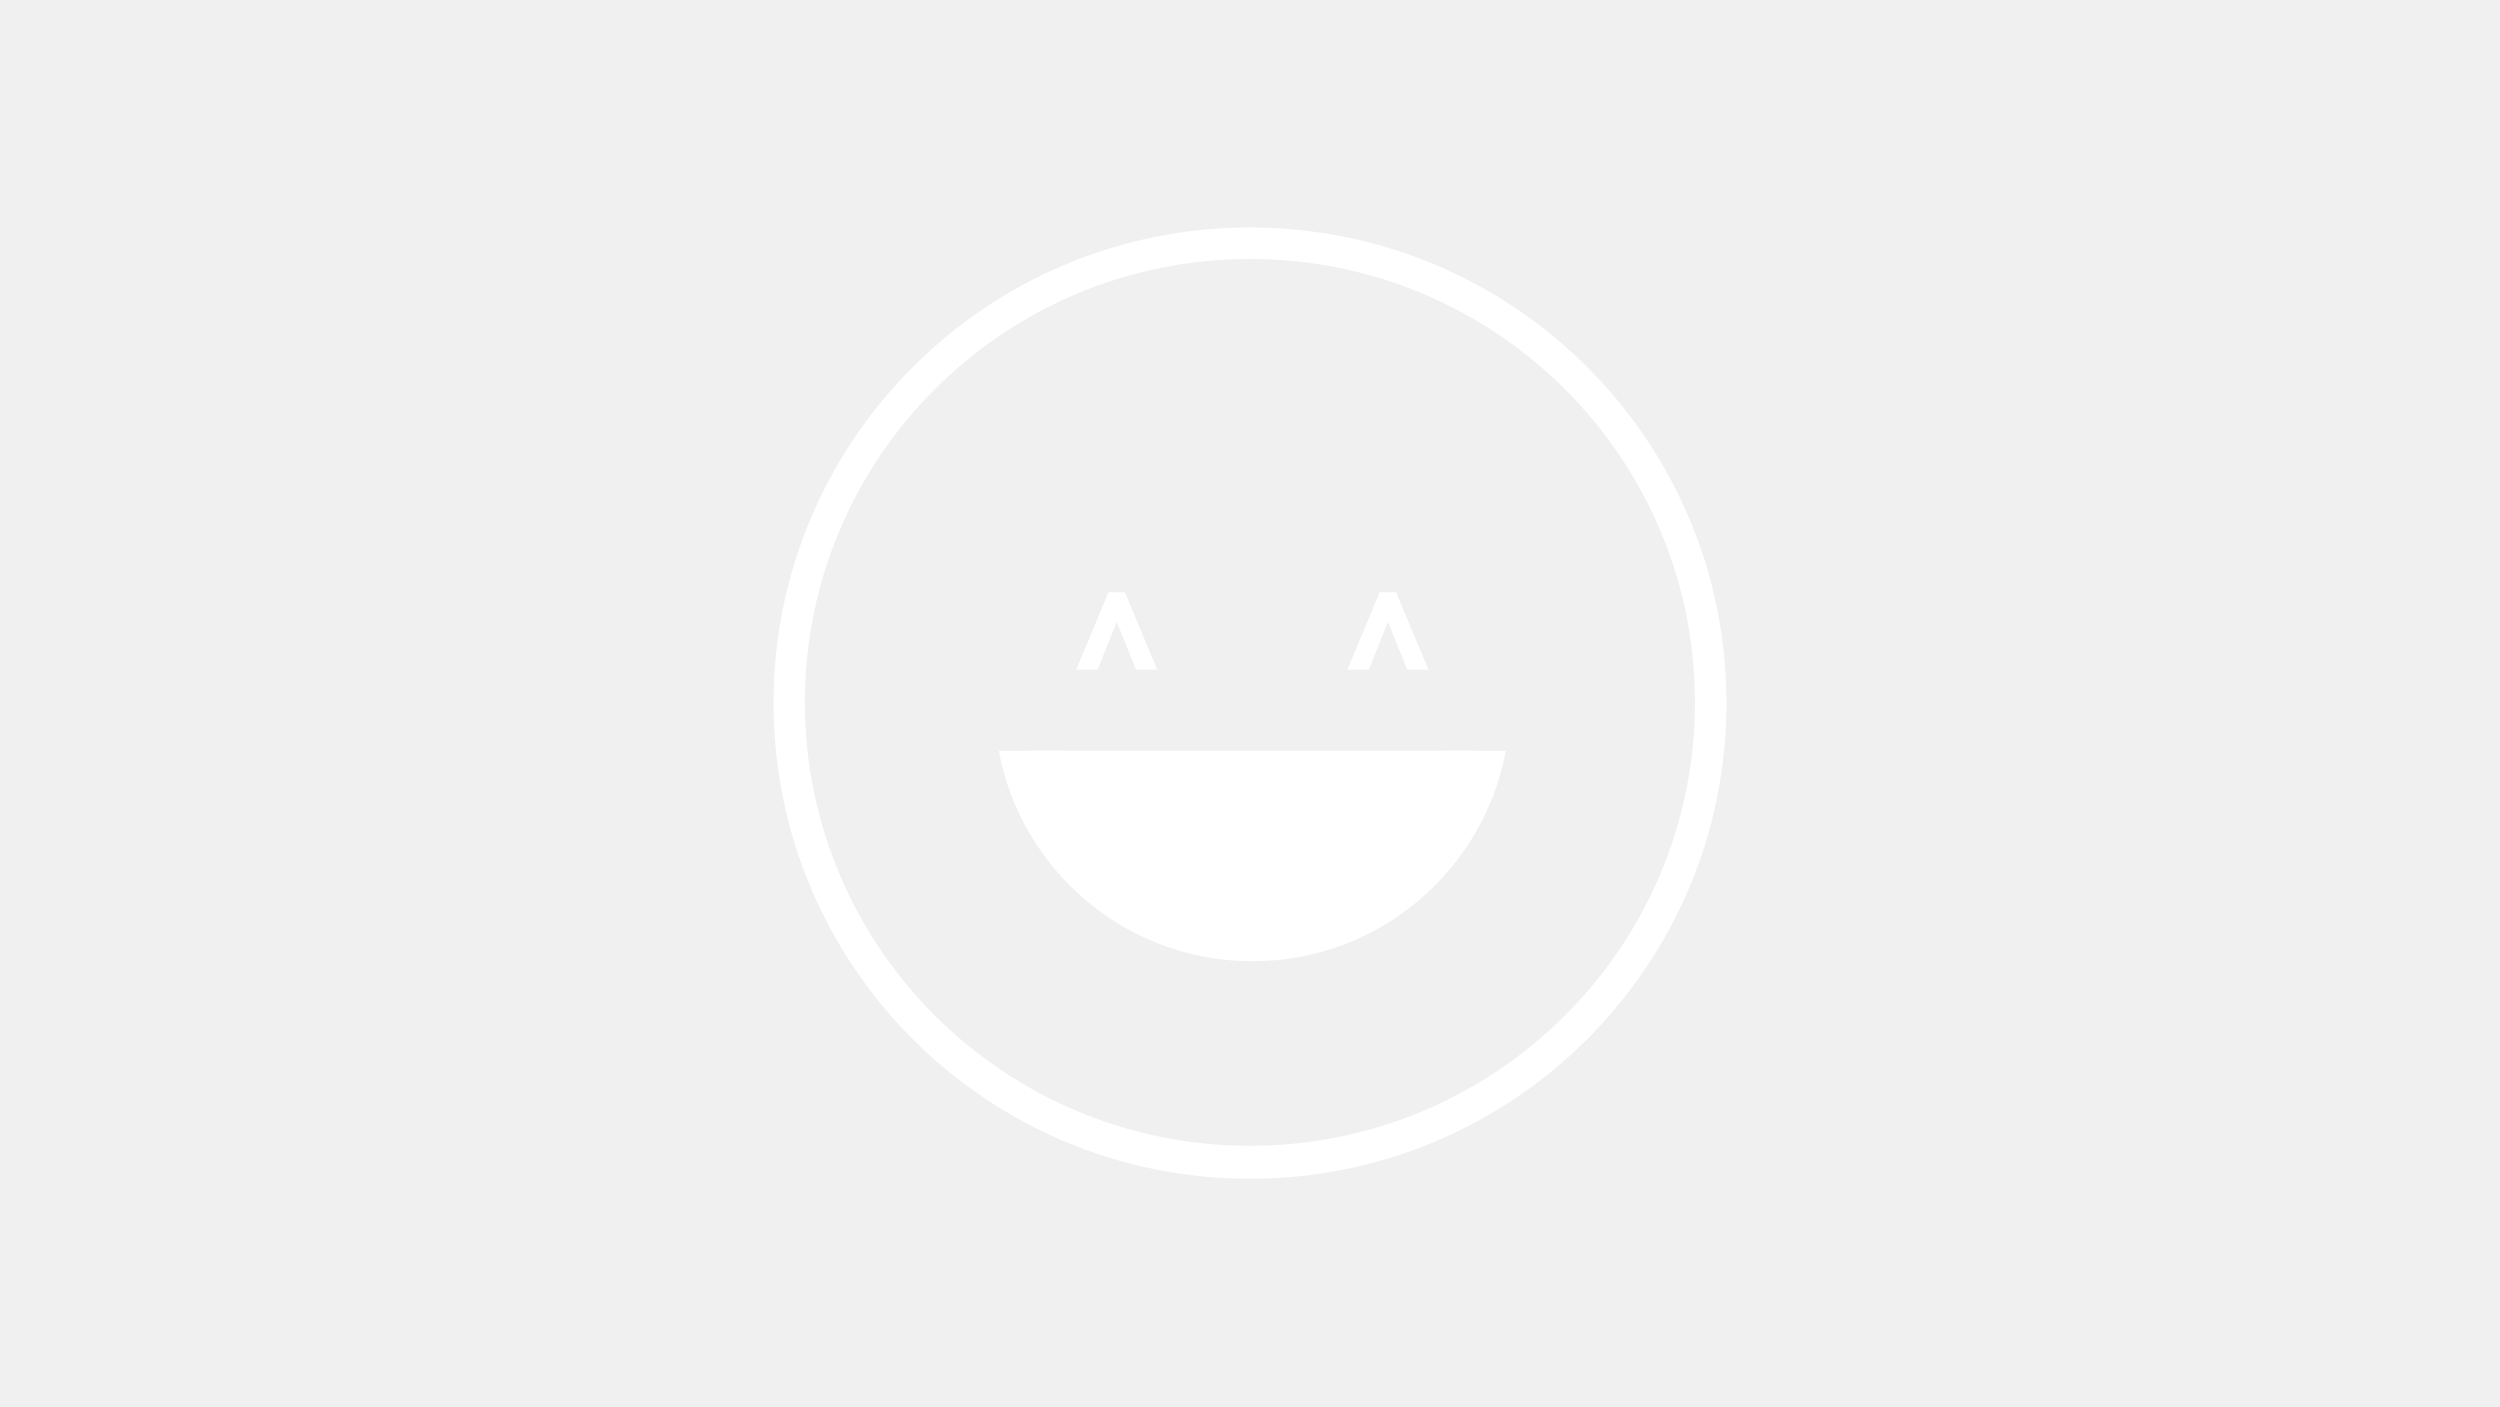
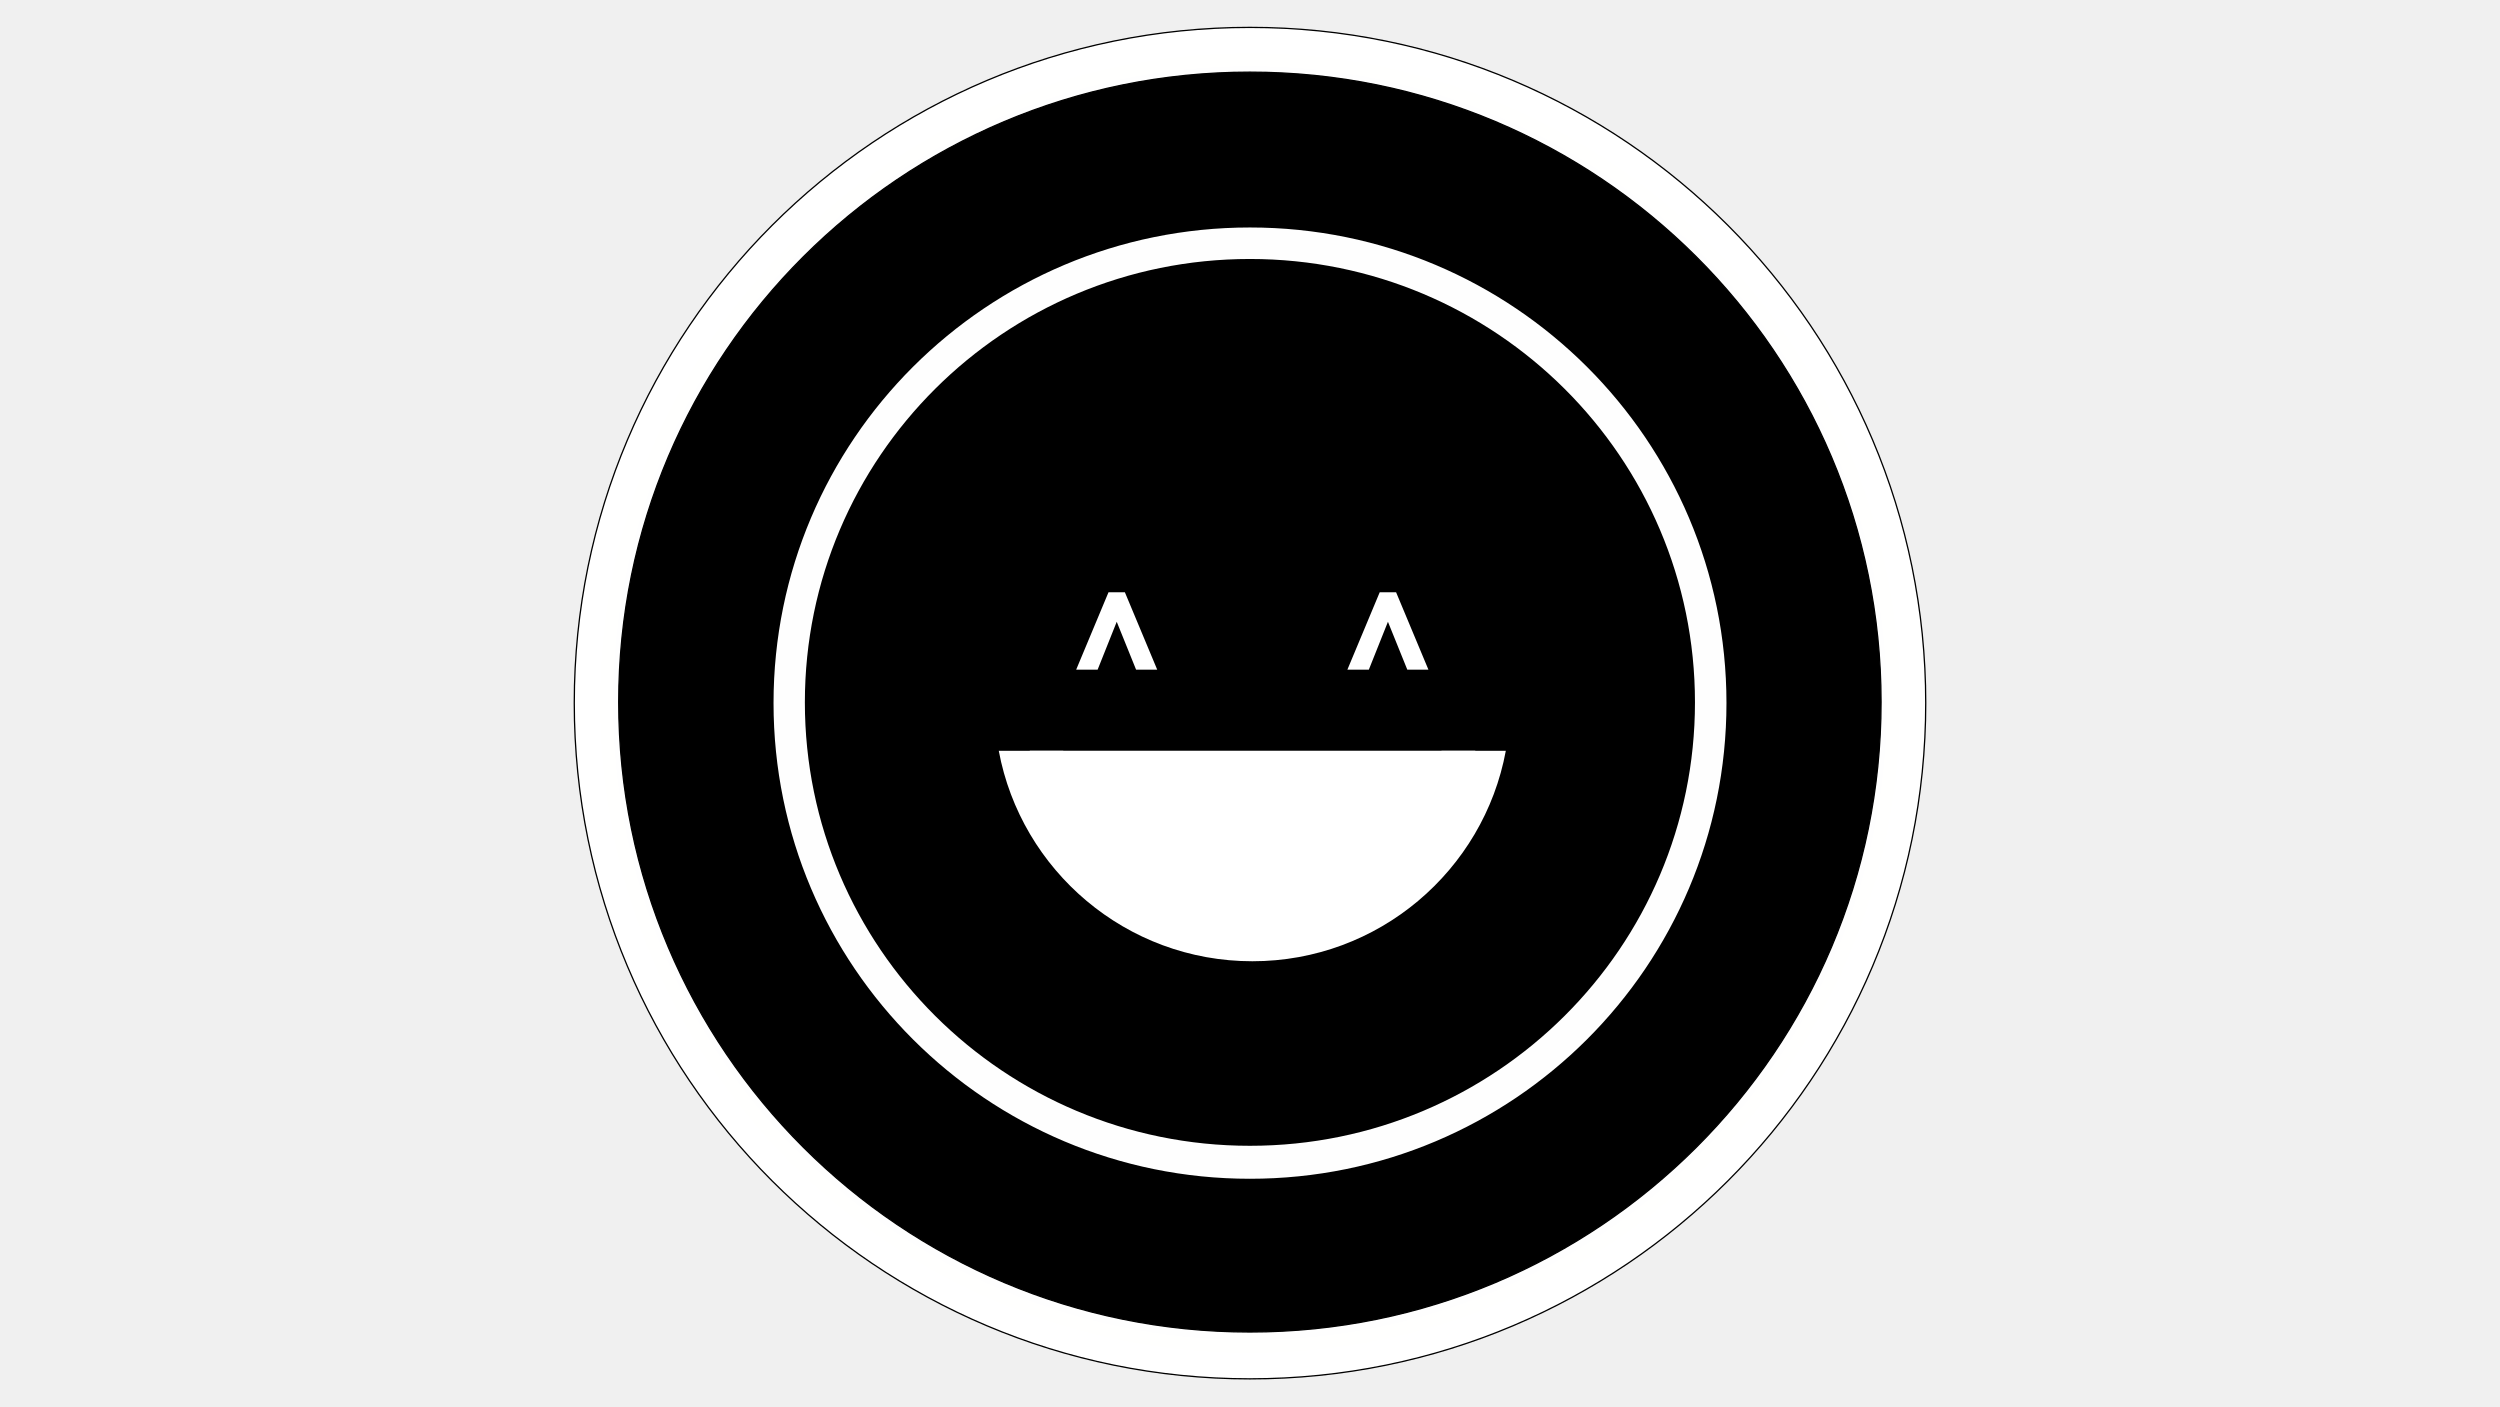
<svg xmlns="http://www.w3.org/2000/svg" width="1920px" height="1080px" viewBox="0 0 1920 1080" version="1.1" id="SVGRoot">
  <defs id="defs915">
    <rect x="359.727" y="373.863" width="128.028" height="129.719" id="rect314" />
    <marker style="overflow:visible" id="Arrow1Sstart" refX="0.0" refY="0.0" orient="auto">
      <path transform="scale(0.2) translate(6,0)" style="fill-rule:evenodd;fill:context-stroke;stroke:context-stroke;stroke-width:1.0pt" d="M 0.0,0.0 L 5.0,-5.0 L -12.5,0.0 L 5.0,5.0 L 0.0,0.0 z " id="path1431" />
    </marker>
    <marker style="overflow:visible" id="Arrow1Lstart" refX="0.0" refY="0.0" orient="auto">
      <path transform="scale(0.8) translate(12.5,0)" style="fill-rule:evenodd;fill:context-stroke;stroke:context-stroke;stroke-width:1.0pt" d="M 0.0,0.0 L 5.0,-5.0 L -12.5,0.0 L 5.0,5.0 L 0.0,0.0 z " id="path1419" />
    </marker>
    <rect x="359.727" y="373.863" width="128.028" height="129.719" id="rect314-3" />
  </defs>
  <g id="layer1">
-     <path style="font-size:12px;fill:#ffffff;fill-opacity:0.996;fill-rule:evenodd;stroke:none;stroke-width:2.871" d="m 1325.925,539.937 c 0,201.829 -163.781,365.358 -365.988,365.358 -202.081,0 -365.862,-163.529 -365.862,-365.358 0,-201.703 163.781,-365.232 365.862,-365.232 202.207,0 365.988,163.529 365.988,365.232 z m -24.189,-0.504 c 0,187.971 -153.072,340.539 -341.799,340.539 -188.852,0 -341.799,-152.569 -341.799,-340.539 0,-188.097 152.947,-340.539 341.799,-340.539 188.727,0 341.799,152.443 341.799,340.539 z" id="path663" />
-     <g id="g1086" transform="matrix(2.296697,0,0,2.296697,-276.2927,-731.1213)" style="fill:#ffffff">
-       <path style="font-size:12px;fill:#ffffff;fill-rule:evenodd" d="m 623.838,569.392 c -7.405,40.044 -42.568,70.379 -84.751,70.379 -42.184,0 -77.346,-30.335 -84.806,-70.379 H 475.839 c 6.912,28.47 32.639,49.534 63.248,49.534 30.609,0 56.336,-21.064 63.248,-49.534 z m -147.999,0 h 126.496" id="path691" />
-       <rect style="font-size:12px;fill:#ffffff;fill-opacity:1;fill-rule:evenodd;stroke-width:1" id="rect709" width="148.974" height="18.314" x="464.65" y="569.377" />
-       <rect style="font-size:12px;fill:#ffffff;fill-opacity:1;fill-rule:evenodd;stroke-width:0.889" id="rect709-6" width="117.743" height="18.314" x="480.371" y="585.397" />
-       <rect style="font-size:12px;fill:#ffffff;fill-opacity:1;fill-rule:evenodd;stroke-width:0.8" id="rect709-6-5" width="90.239" height="19.358" x="496.236" y="600.611" />
+     <circle style="fill:#000000;stroke:#ffcc00;stroke-width:9.957" id="path1112" cx="960" cy="540" r="494.072" />
+     <g id="g1055" transform="translate(0,-1.5e-5)">
+       <path style="font-size:12px;fill:#ffffff;fill-opacity:0.996;fill-rule:evenodd;stroke:none;stroke-width:2.871" d="m 1325.925,539.937 c 0,201.829 -163.781,365.358 -365.988,365.358 -202.081,0 -365.862,-163.529 -365.862,-365.358 0,-201.703 163.781,-365.232 365.862,-365.232 202.207,0 365.988,163.529 365.988,365.232 z m -24.189,-0.504 c 0,187.971 -153.072,340.539 -341.799,340.539 -188.852,0 -341.799,-152.569 -341.799,-340.539 0,-188.097 152.947,-340.539 341.799,-340.539 188.727,0 341.799,152.443 341.799,340.539 z" id="path663" />
+       <g id="g1086" transform="matrix(2.296697,0,0,2.296697,-276.2927,-731.1213)" style="fill:#ffffff">
+         <path style="font-size:12px;fill:#ffffff;fill-rule:evenodd" d="m 623.838,569.392 c -7.405,40.044 -42.568,70.379 -84.751,70.379 -42.184,0 -77.346,-30.335 -84.806,-70.379 H 475.839 c 6.912,28.47 32.639,49.534 63.248,49.534 30.609,0 56.336,-21.064 63.248,-49.534 z m -147.999,0 h 126.496" id="path691" />
+         <rect style="font-size:12px;fill:#ffffff;fill-opacity:1;fill-rule:evenodd;stroke-width:1" id="rect709" width="148.974" height="18.314" x="464.65" y="569.377" />
+         <rect style="font-size:12px;fill:#ffffff;fill-opacity:1;fill-rule:evenodd;stroke-width:0.889" id="rect709-6" width="117.743" height="18.314" x="480.371" y="585.397" />
+         <rect style="font-size:12px;fill:#ffffff;fill-opacity:1;fill-rule:evenodd;stroke-width:0.8" id="rect709-6-5" width="90.239" height="19.358" x="496.236" y="600.611" />
+       </g>
+       <g aria-label="&lt;" transform="matrix(0,3.170579,-3.170579,0,2119.045,-689.7748)" id="text312" style="font-size:40px;line-height:1.25;white-space:pre;shape-inside:url(#rect314);fill:#ffffff">
+         <path d="m 379.766,407.668 -18.75,-7.832 v -3.965 l 18.75,-7.832 v 5.117 l -11.602,4.688 11.602,4.629 z" style="font-family:Impact;-inkscape-font-specification:Impact" id="path24" />
+       </g>
+       <g aria-label="&lt;" transform="matrix(0,3.170579,-3.170579,0,2327.335,-689.7748)" id="text312-6" style="font-size:40px;line-height:1.25;white-space:pre;shape-inside:url(#rect314-3);fill:#ffffff">
+         <path d="m 379.766,407.668 -18.75,-7.832 v -3.965 l 18.75,-7.832 v 5.117 l -11.602,4.688 11.602,4.629 z" style="font-family:Impact;-inkscape-font-specification:Impact" id="path27" />
+       </g>
    </g>
-     <g aria-label="&lt;" transform="matrix(0,3.170579,-3.170579,0,2119.045,-689.7748)" id="text312" style="font-size:40px;line-height:1.25;white-space:pre;shape-inside:url(#rect314);fill:#ffffff">
-       <path d="m 379.766,407.668 -18.75,-7.832 v -3.965 l 18.75,-7.832 v 5.117 l -11.602,4.688 11.602,4.629 z" style="font-family:Impact;-inkscape-font-specification:Impact" id="path24" />
-     </g>
-     <g aria-label="&lt;" transform="matrix(0,3.170579,-3.170579,0,2327.335,-689.7748)" id="text312-6" style="font-size:40px;line-height:1.25;white-space:pre;shape-inside:url(#rect314-3);fill:#ffffff">
-       <path d="m 379.766,407.668 -18.75,-7.832 v -3.965 l 18.75,-7.832 v 5.117 l -11.602,4.688 11.602,4.629 z" style="font-family:Impact;-inkscape-font-specification:Impact" id="path27" />
+     <g id="g1360" transform="matrix(1.420662,0,0,1.420664,-402.9401,-227.1585)" style="stroke:#000000;stroke-width:0.704;stroke-miterlimit:4;stroke-dasharray:none;stroke-opacity:1">
+       <path style="font-size:12px;fill:#ffffff;fill-opacity:0.996;fill-rule:evenodd;stroke:#000000;stroke-width:0.704;stroke-miterlimit:4;stroke-dasharray:none;stroke-opacity:1" d="m 1324.666,539.937 c 0,201.83 -163.5,365.359 -365.359,365.359 -201.734,0 -365.233,-163.53 -365.233,-365.359 0,-201.704 163.5,-365.233 365.233,-365.233 201.859,0 365.359,163.53 365.359,365.233 z m -24.148,-0.504 c 0,187.971 -152.809,340.54 -341.211,340.54 -188.528,0 -341.211,-152.569 -341.211,-340.54 0,-188.097 152.684,-340.54 341.211,-340.54 188.402,0 341.211,152.443 341.211,340.54 z" id="path663-3" />
    </g>
  </g>
</svg>
